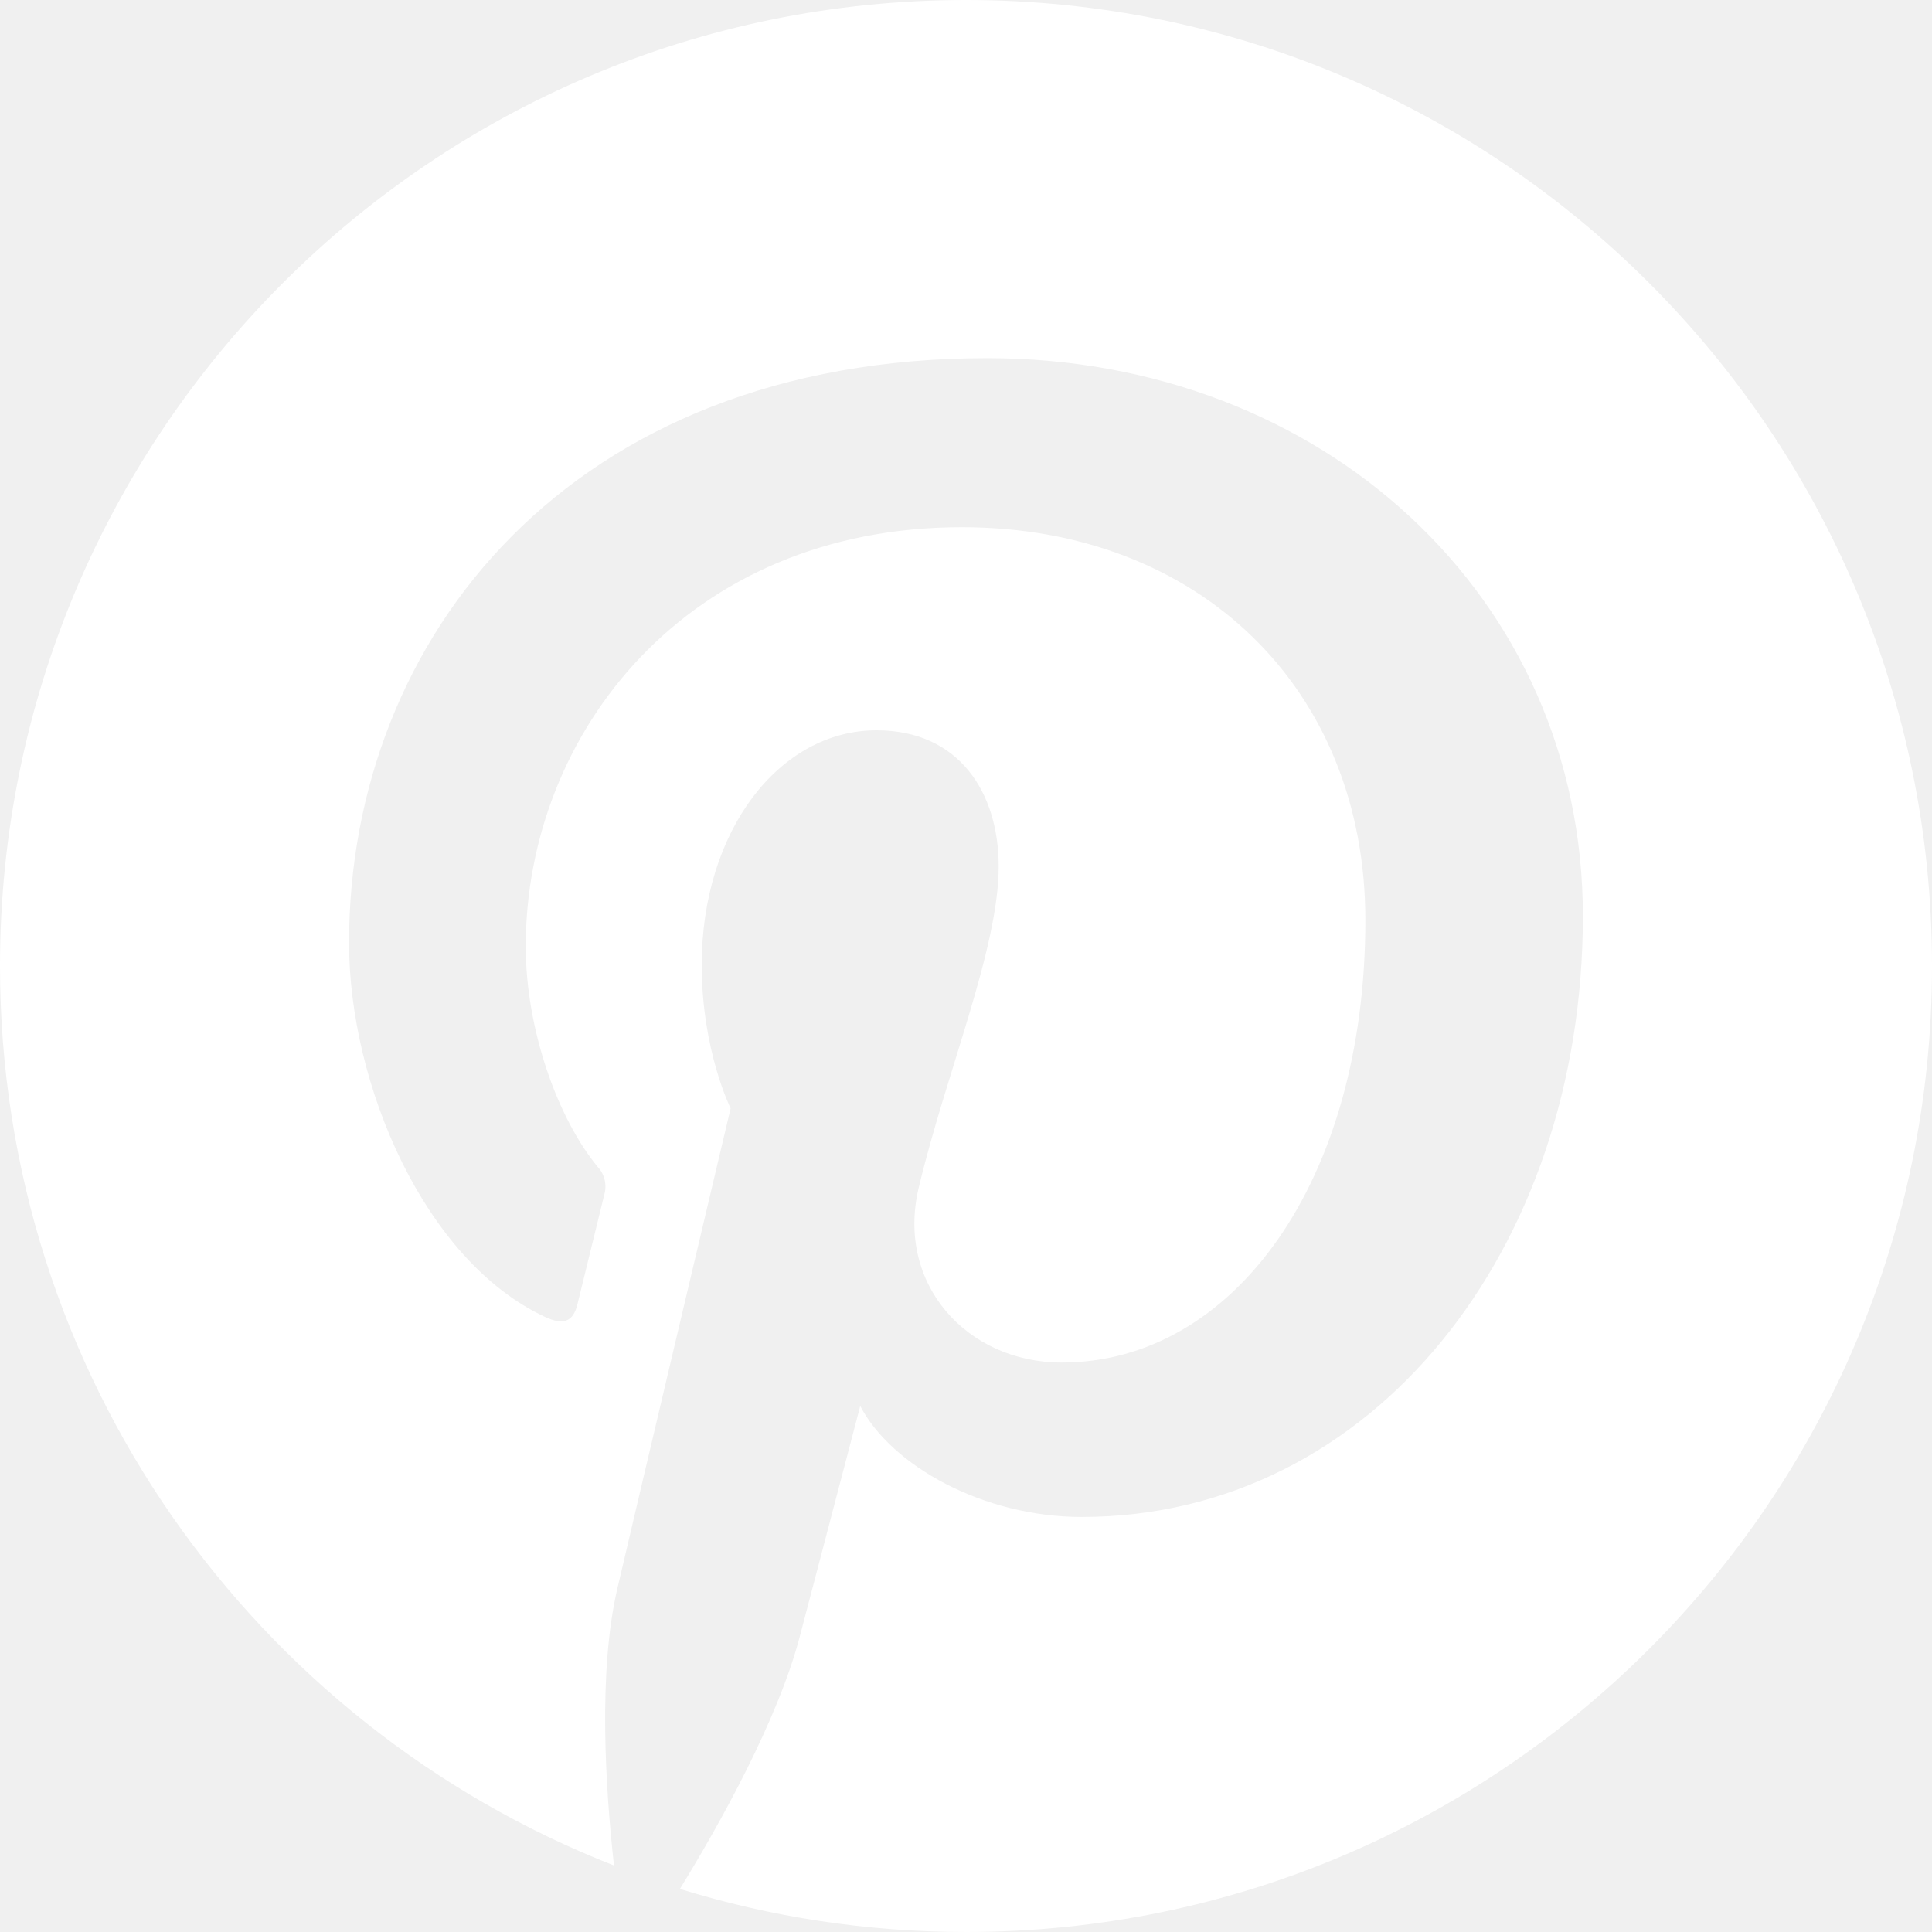
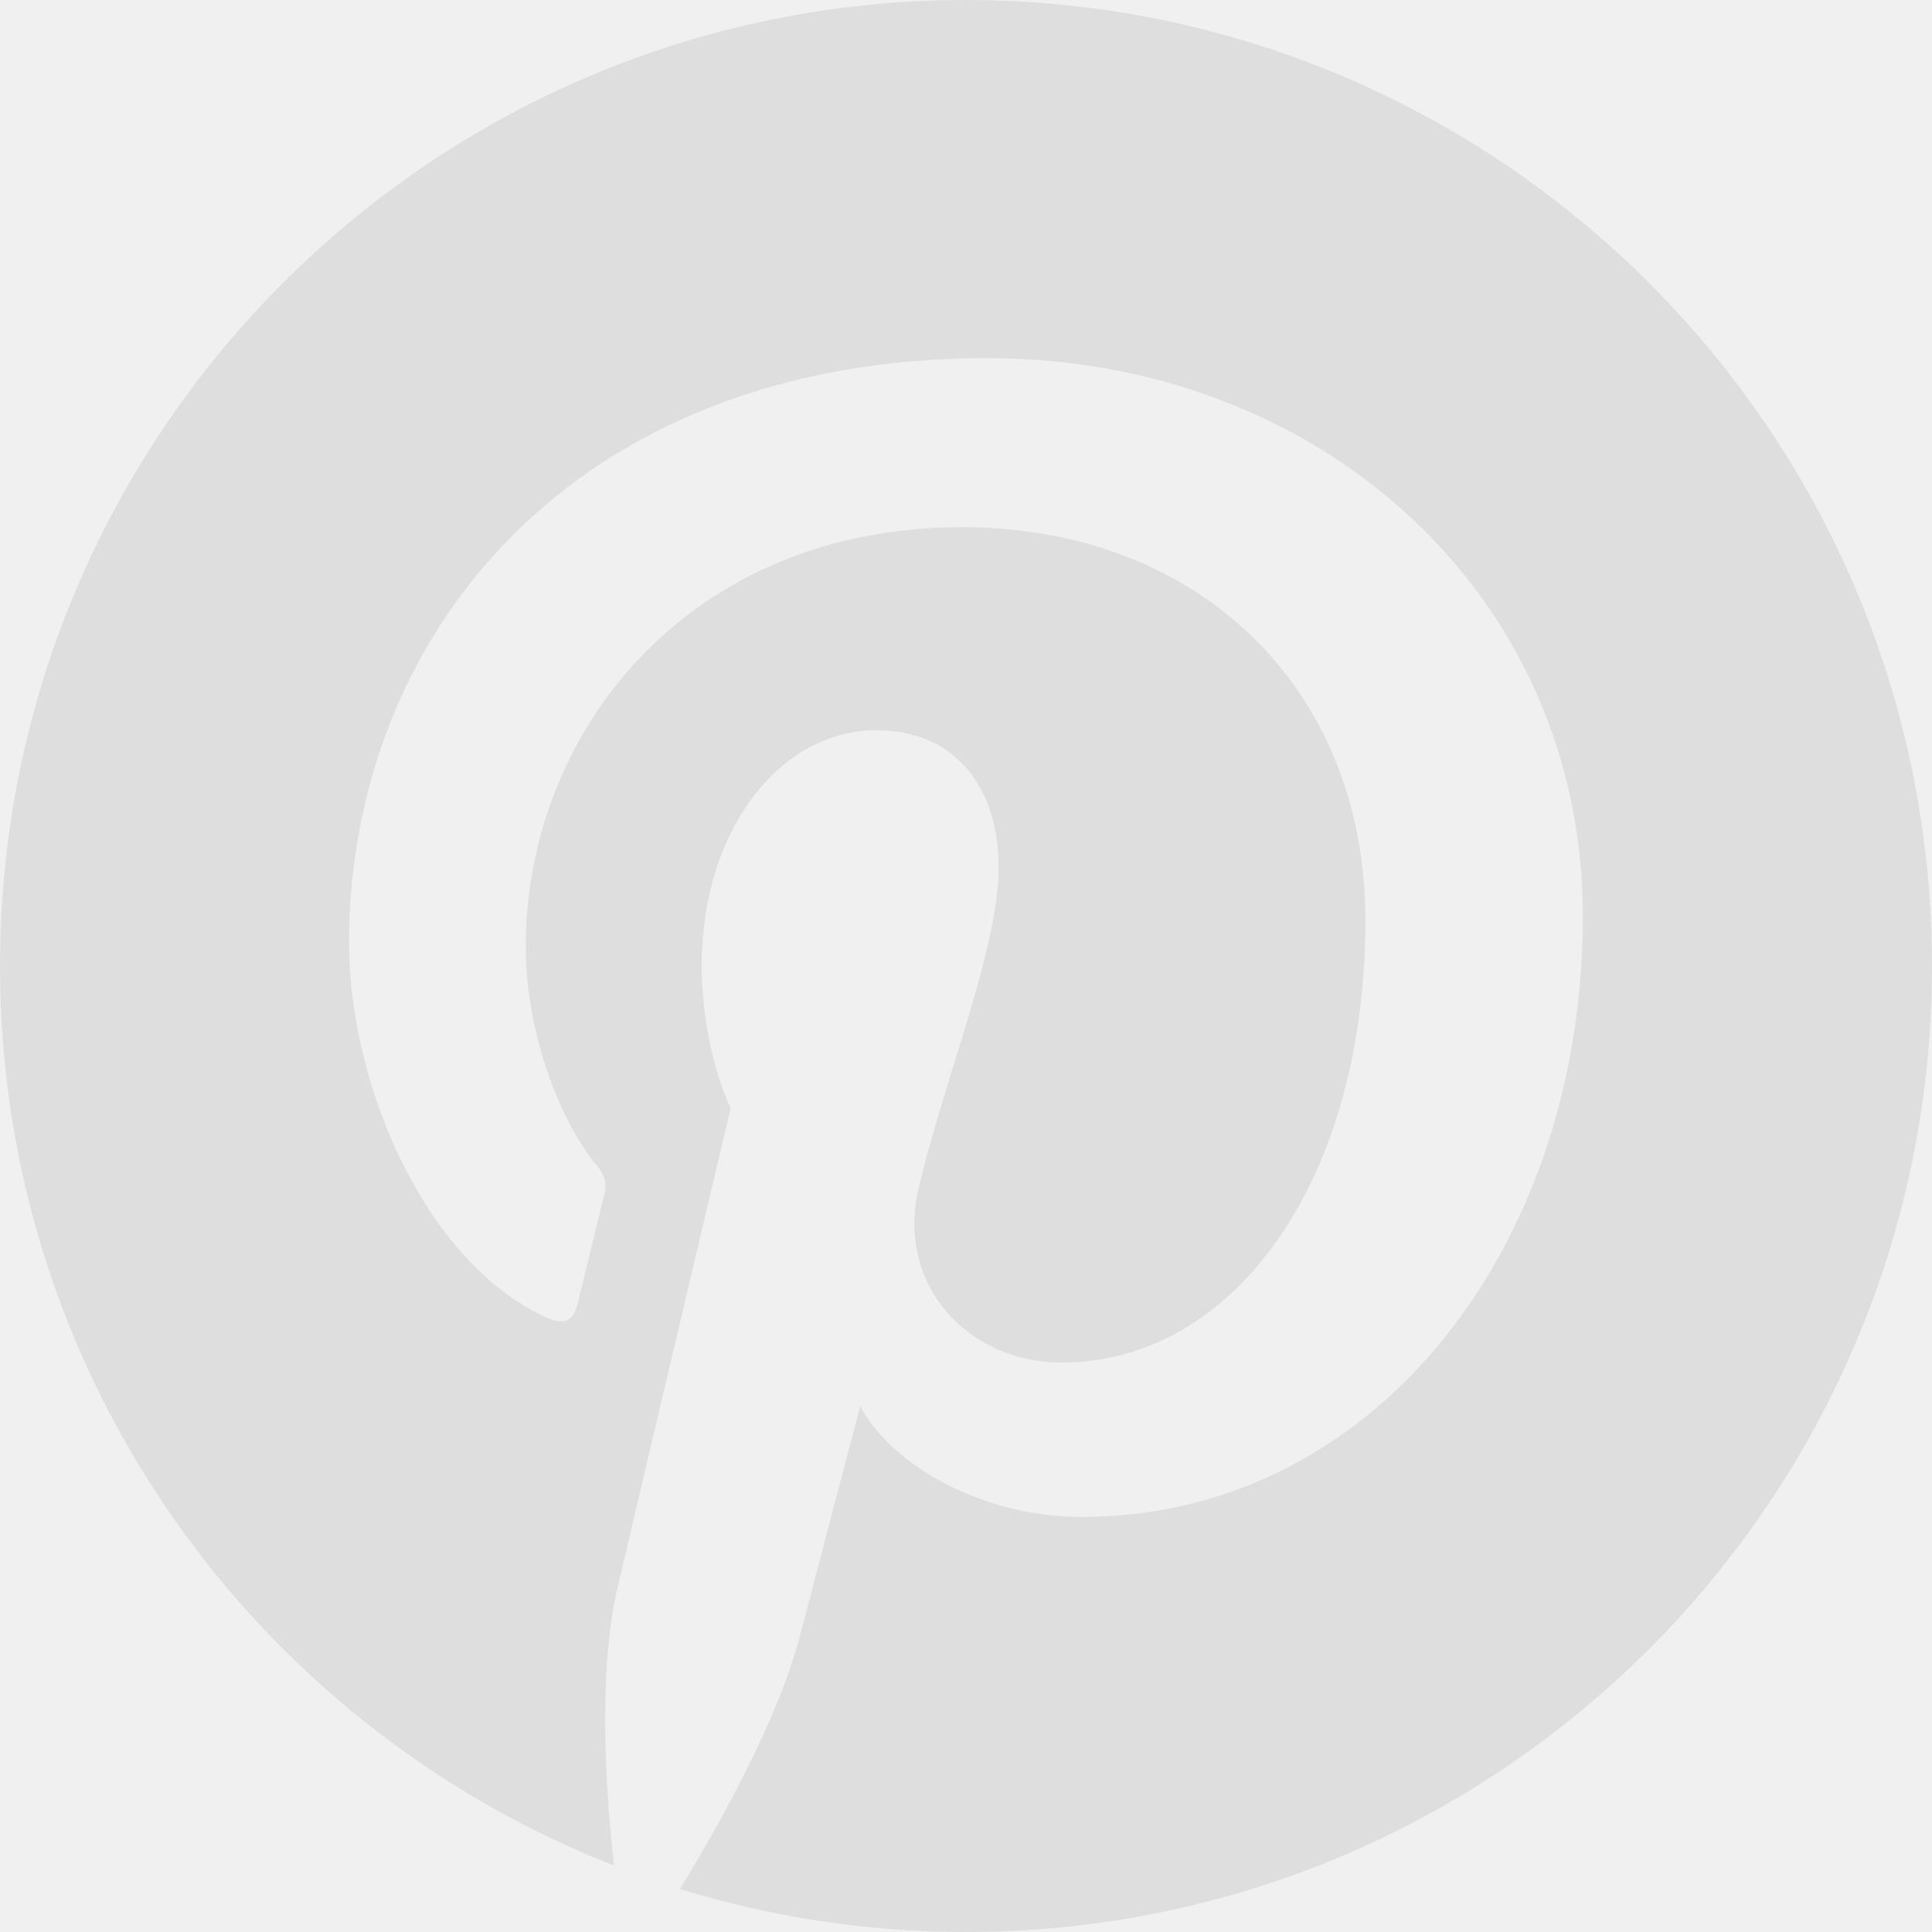
<svg xmlns="http://www.w3.org/2000/svg" width="24" height="24">
-   <path fill="#FFF" d="M12 0C5.373 0 0 5.372 0 12c0 5.084 3.163 9.426 7.627 11.174-.105-.949-.2-2.405.042-3.441.218-.937 1.407-5.965 1.407-5.965s-.359-.719-.359-1.782c0-1.668.967-2.914 2.171-2.914 1.023 0 1.518.769 1.518 1.69 0 1.029-.655 2.568-.994 3.995-.283 1.194.599 2.169 1.777 2.169 2.133 0 3.772-2.249 3.772-5.495 0-2.873-2.064-4.882-5.012-4.882-3.414 0-5.418 2.561-5.418 5.207 0 1.031.397 2.138.893 2.738a.36.36 0 01.083.345l-.333 1.36c-.053.22-.174.267-.402.161-1.499-.698-2.436-2.889-2.436-4.649 0-3.785 2.75-7.262 7.929-7.262 4.163 0 7.398 2.967 7.398 6.931 0 4.136-2.607 7.464-6.227 7.464-1.216 0-2.359-.631-2.75-1.378l-.748 2.853c-.271 1.043-1.002 2.35-1.492 3.146C9.57 23.812 10.763 24 12 24c6.627 0 12-5.373 12-12 0-6.628-5.373-12-12-12z" />
+   <path fill="#dedede" d="M12 0C5.373 0 0 5.372 0 12c0 5.084 3.163 9.426 7.627 11.174-.105-.949-.2-2.405.042-3.441.218-.937 1.407-5.965 1.407-5.965s-.359-.719-.359-1.782c0-1.668.967-2.914 2.171-2.914 1.023 0 1.518.769 1.518 1.69 0 1.029-.655 2.568-.994 3.995-.283 1.194.599 2.169 1.777 2.169 2.133 0 3.772-2.249 3.772-5.495 0-2.873-2.064-4.882-5.012-4.882-3.414 0-5.418 2.561-5.418 5.207 0 1.031.397 2.138.893 2.738a.36.36 0 01.083.345l-.333 1.36c-.053.22-.174.267-.402.161-1.499-.698-2.436-2.889-2.436-4.649 0-3.785 2.75-7.262 7.929-7.262 4.163 0 7.398 2.967 7.398 6.931 0 4.136-2.607 7.464-6.227 7.464-1.216 0-2.359-.631-2.75-1.378l-.748 2.853c-.271 1.043-1.002 2.35-1.492 3.146C9.57 23.812 10.763 24 12 24c6.627 0 12-5.373 12-12 0-6.628-5.373-12-12-12z" />
</svg>
